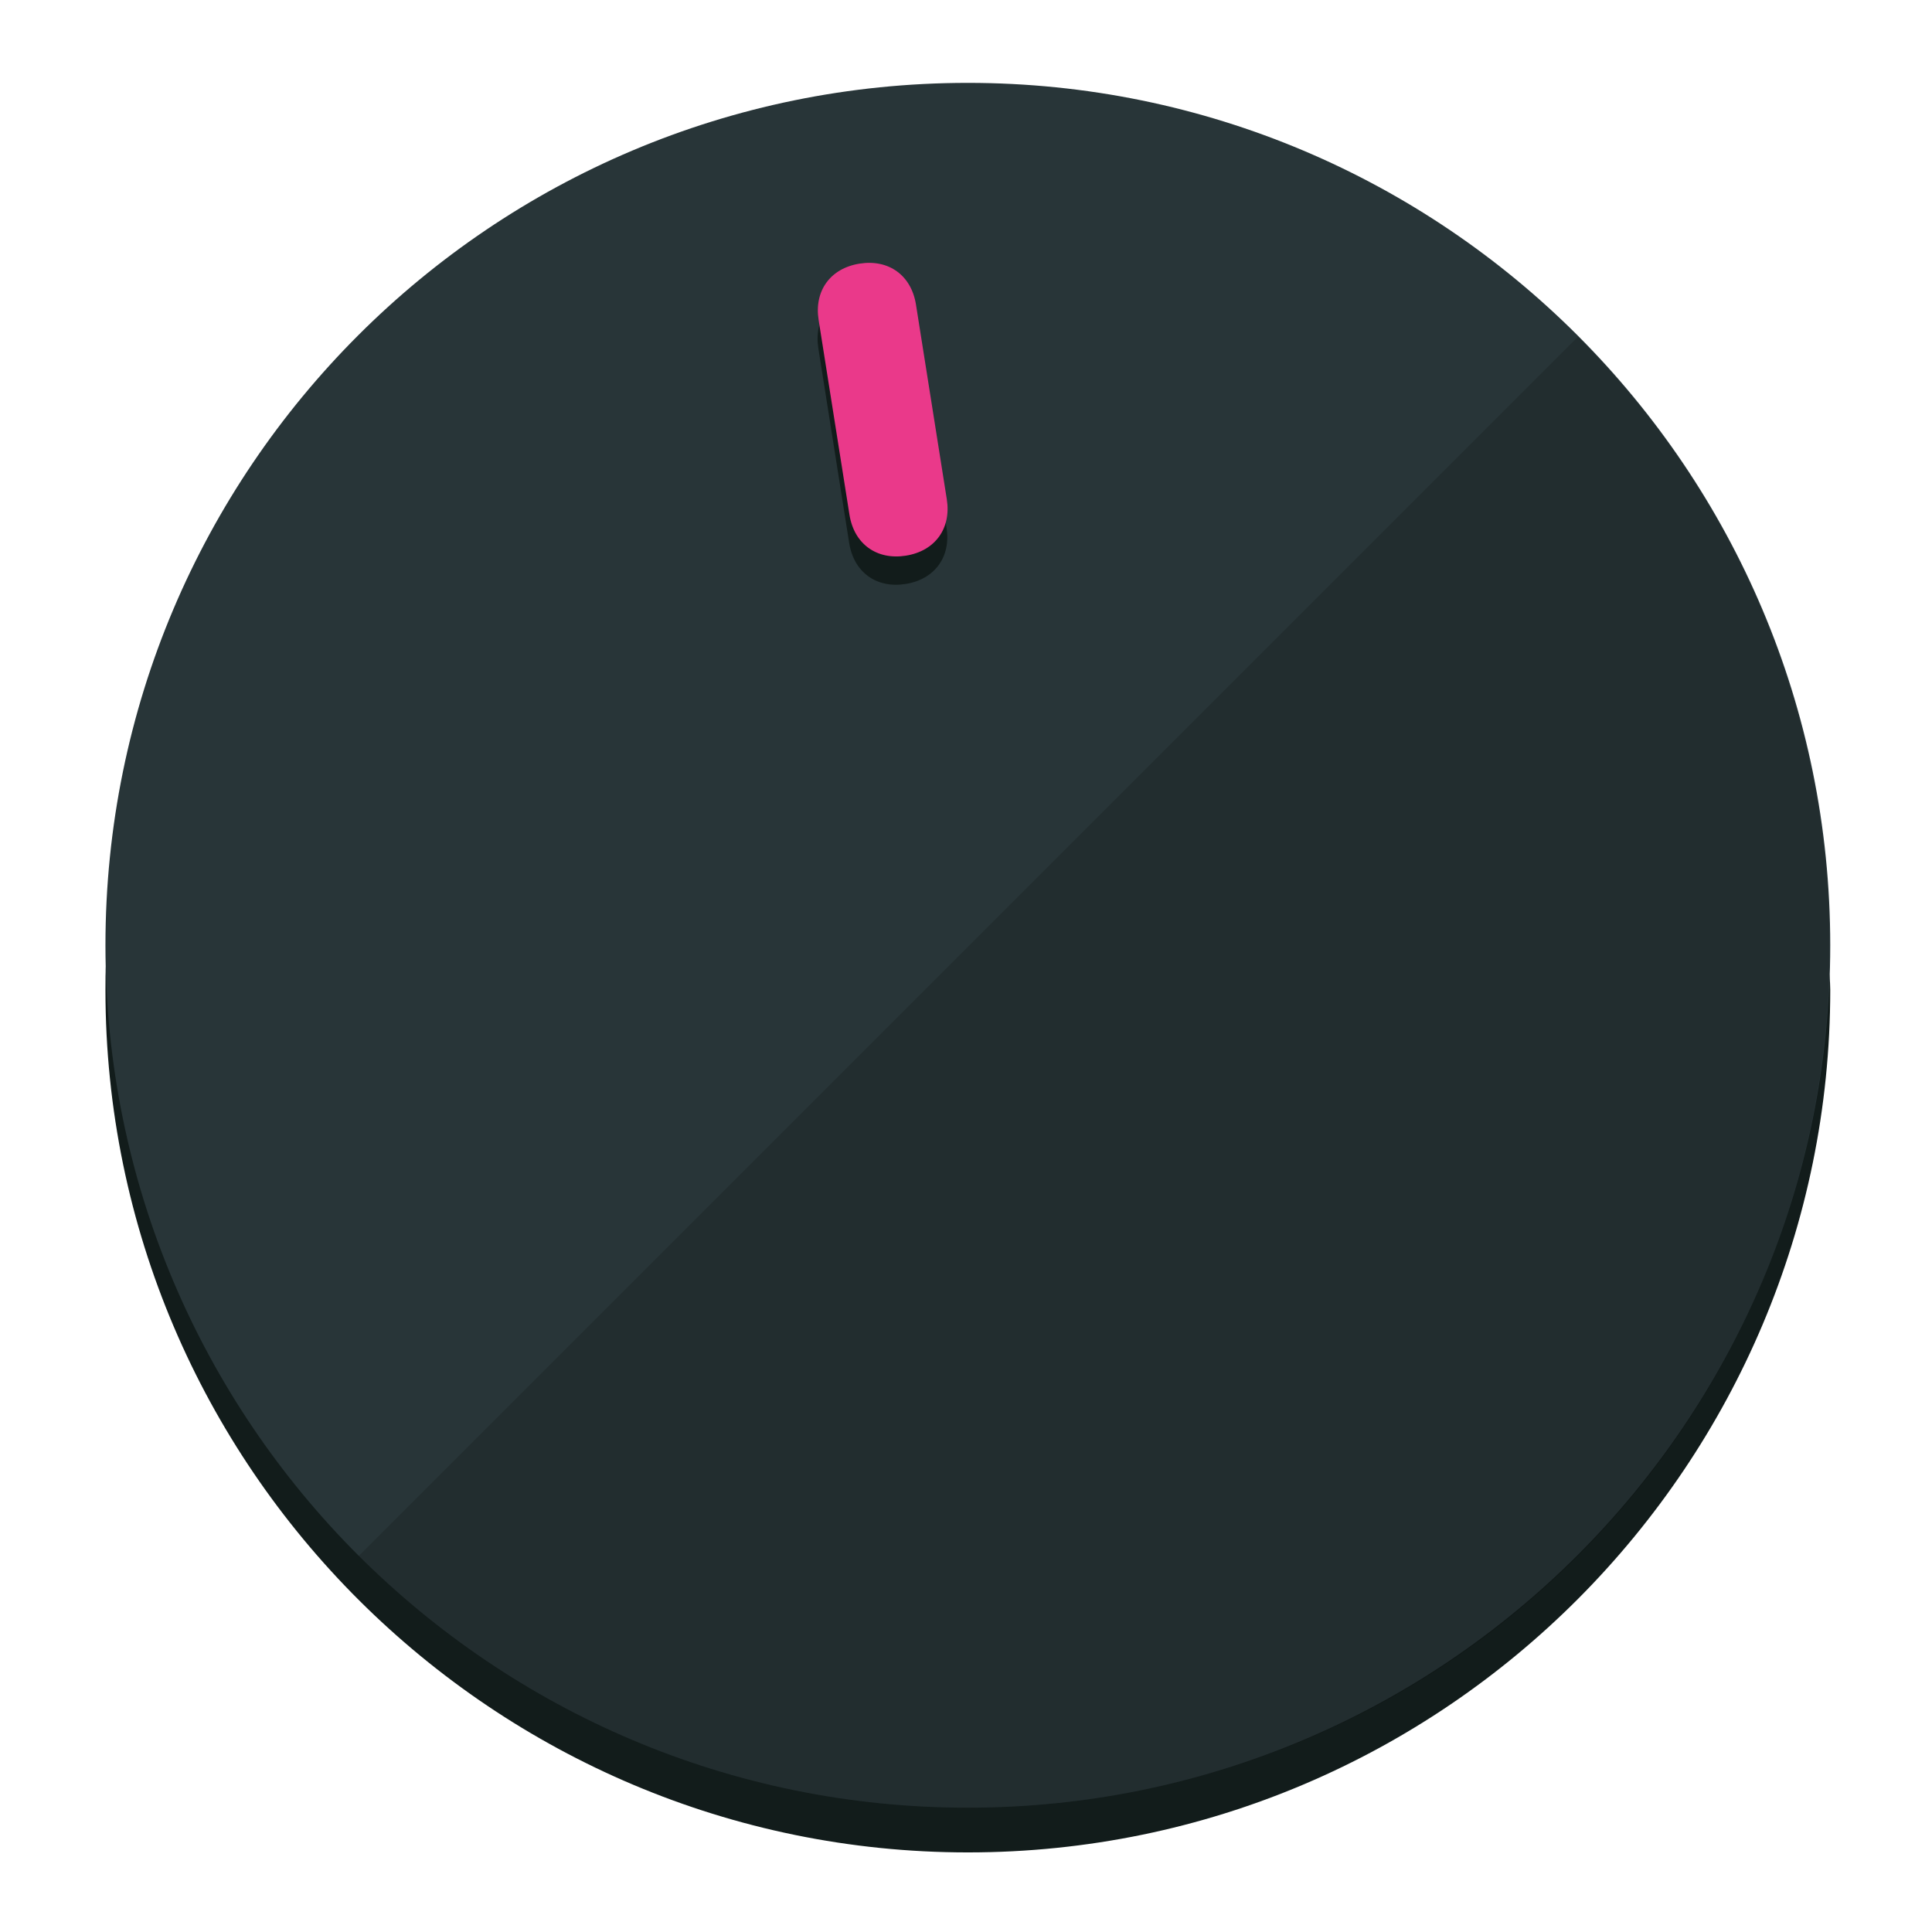
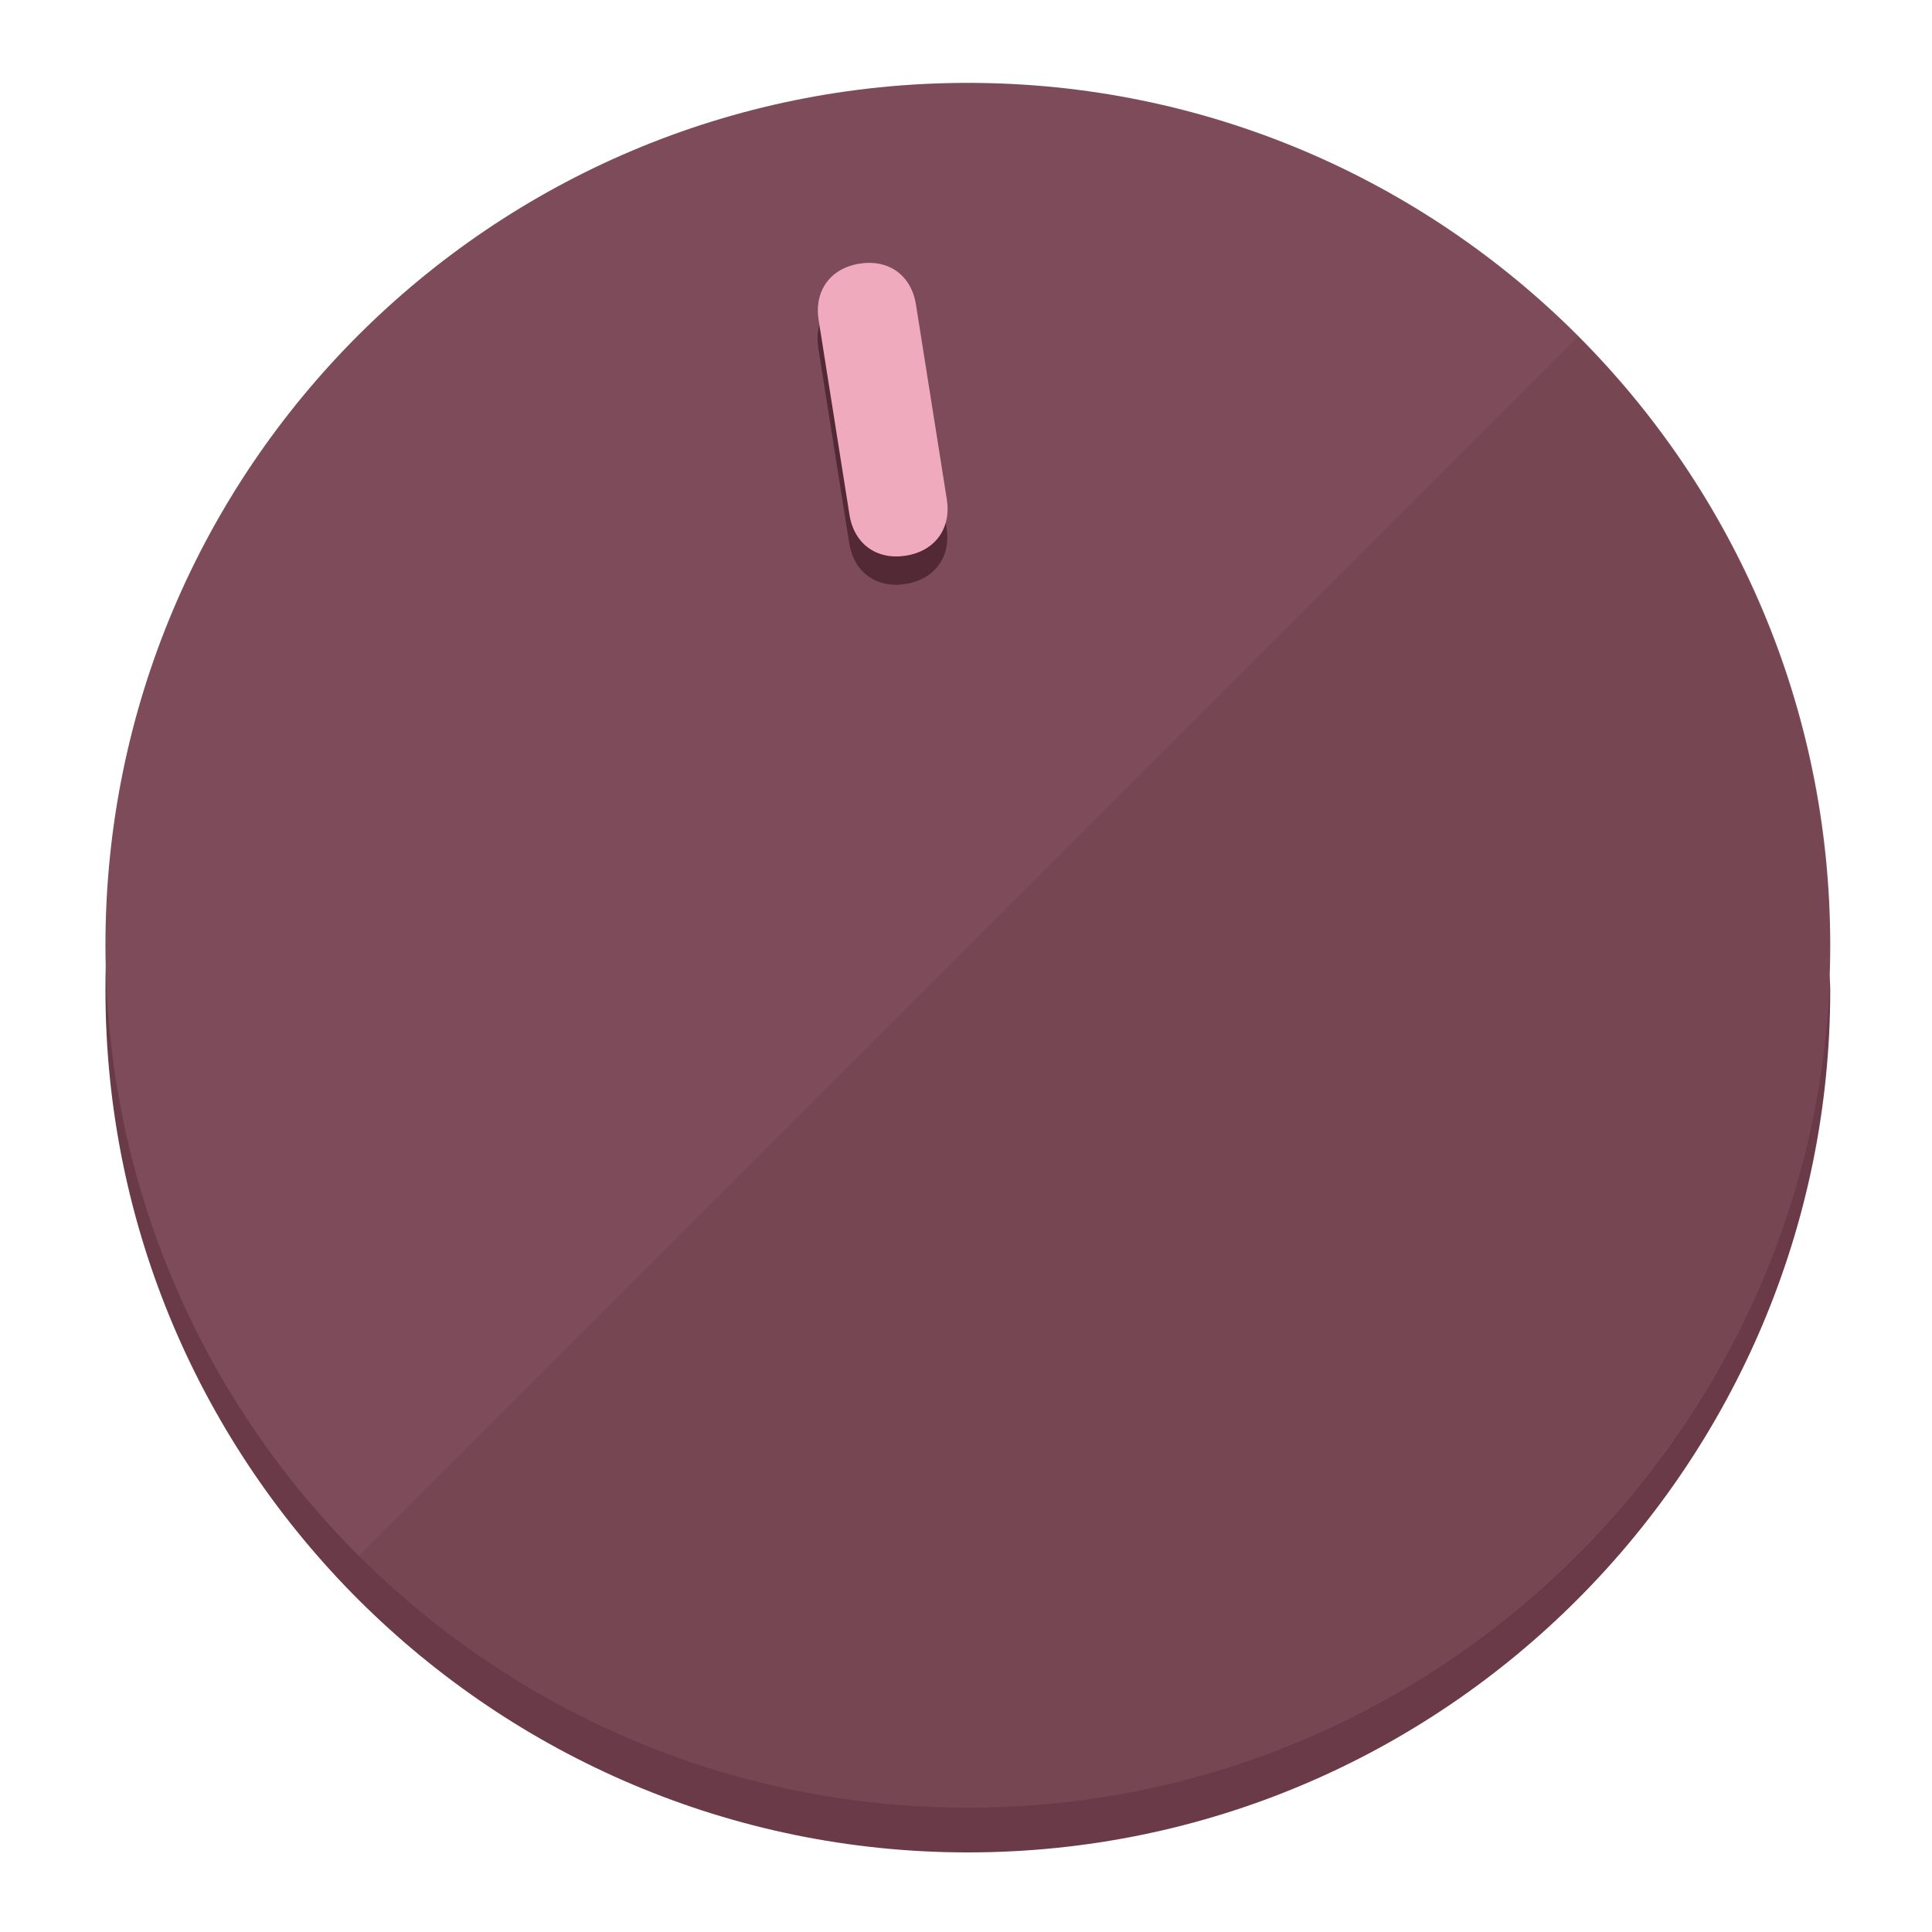
<svg xmlns="http://www.w3.org/2000/svg" height="120px" width="120px" version="1.1" id="Layer_1" viewBox="0 0 496.8 496.8" xml:space="preserve">
  <defs id="defs23" />
  <g id="g3158">
-     <path style="display:inline;fill:#121c1b;fill-opacity:1;stroke-width:1.584" d="m 248.875,445.92 c 116.582,0 212.89,-91.238 220.493,-205.286 0,5.069 1.267,8.87 1.267,13.939 0,121.651 -98.842,221.76 -221.76,221.76 -121.651,0 -221.76,-98.842 -221.76,-221.76 0,-5.069 0,-8.87 1.267,-13.939 7.603,114.048 103.91,205.286 220.493,205.286 z" id="path8" />
-     <circle style="display:inline;fill:#283538;fill-opacity:1;stroke-width:1.584" cx="248.875" cy="243.071" r="221.76" id="circle12" />
-     <path style="display:inline;fill:#000000;fill-opacity:0.154;stroke-width:1.587" d="m 405.744,86.606 c 86.308,86.308 86.308,227.193 0,313.5 -86.308,86.308 -227.193,86.308 -313.5,0" id="path14" />
+     <path style="display:inline;fill:#6B3A48;fill-opacity:1;stroke-width:1.584" d="m 248.875,445.92 c 116.582,0 212.89,-91.238 220.493,-205.286 0,5.069 1.267,8.87 1.267,13.939 0,121.651 -98.842,221.76 -221.76,221.76 -121.651,0 -221.76,-98.842 -221.76,-221.76 0,-5.069 0,-8.87 1.267,-13.939 7.603,114.048 103.91,205.286 220.493,205.286 z" id="path8" />
+     <circle style="display:inline;fill:#7D4B59;fill-opacity:1;stroke-width:1.584" cx="248.875" cy="243.071" r="221.76" id="circle12" />
+     <path style="display:inline;fill:#522934;fill-opacity:0.154;stroke-width:1.587" d="m 405.744,86.606 c 86.308,86.308 86.308,227.193 0,313.5 -86.308,86.308 -227.193,86.308 -313.5,0" id="path14" />
  </g>
  <g id="g3198">
    <circle style="display:none;fill:#000000;fill-opacity:0;stroke-width:1.584" cx="207.304" cy="279.452" r="221.76" id="circle12-3" transform="rotate(-9)" />
-     <path style="display:inline;fill:#121c1b;fill-opacity:1;stroke-width:1.584" d="m 243.395,135.669 c 1.189,7.51 -3.024,13.309 -10.534,14.498 v 0 c -7.51,1.189 -13.309,-3.024 -14.498,-10.534 l -7.929,-50.064 c -1.189,-7.51 3.024,-13.309 10.534,-14.498 v 0 c 7.51,-1.189 13.309,3.024 14.498,10.534 z" id="path3789" />
-     <path style="display:inline;fill:#ea398a;stroke-width:1.584" d="m 243.465,128.388 c 1.189,7.51 -3.024,13.309 -10.534,14.498 v 0 c -7.51,1.189 -13.309,-3.024 -14.498,-10.534 l -7.929,-50.064 c -1.189,-7.51 3.024,-13.309 10.534,-14.498 v 0 c 7.51,-1.189 13.309,3.024 14.498,10.534 z" id="path915" />
+     <path style="display:inline;fill:#522934;fill-opacity:1;stroke-width:1.584" d="m 243.395,135.669 c 1.189,7.51 -3.024,13.309 -10.534,14.498 v 0 c -7.51,1.189 -13.309,-3.024 -14.498,-10.534 l -7.929,-50.064 c -1.189,-7.51 3.024,-13.309 10.534,-14.498 v 0 c 7.51,-1.189 13.309,3.024 14.498,10.534 z" id="path3789" />
+     <path style="display:inline;fill:#F0AABE;stroke-width:1.584" d="m 243.465,128.388 c 1.189,7.51 -3.024,13.309 -10.534,14.498 v 0 c -7.51,1.189 -13.309,-3.024 -14.498,-10.534 l -7.929,-50.064 c -1.189,-7.51 3.024,-13.309 10.534,-14.498 v 0 c 7.51,-1.189 13.309,3.024 14.498,10.534 z" id="path915" />
  </g>
</svg>
